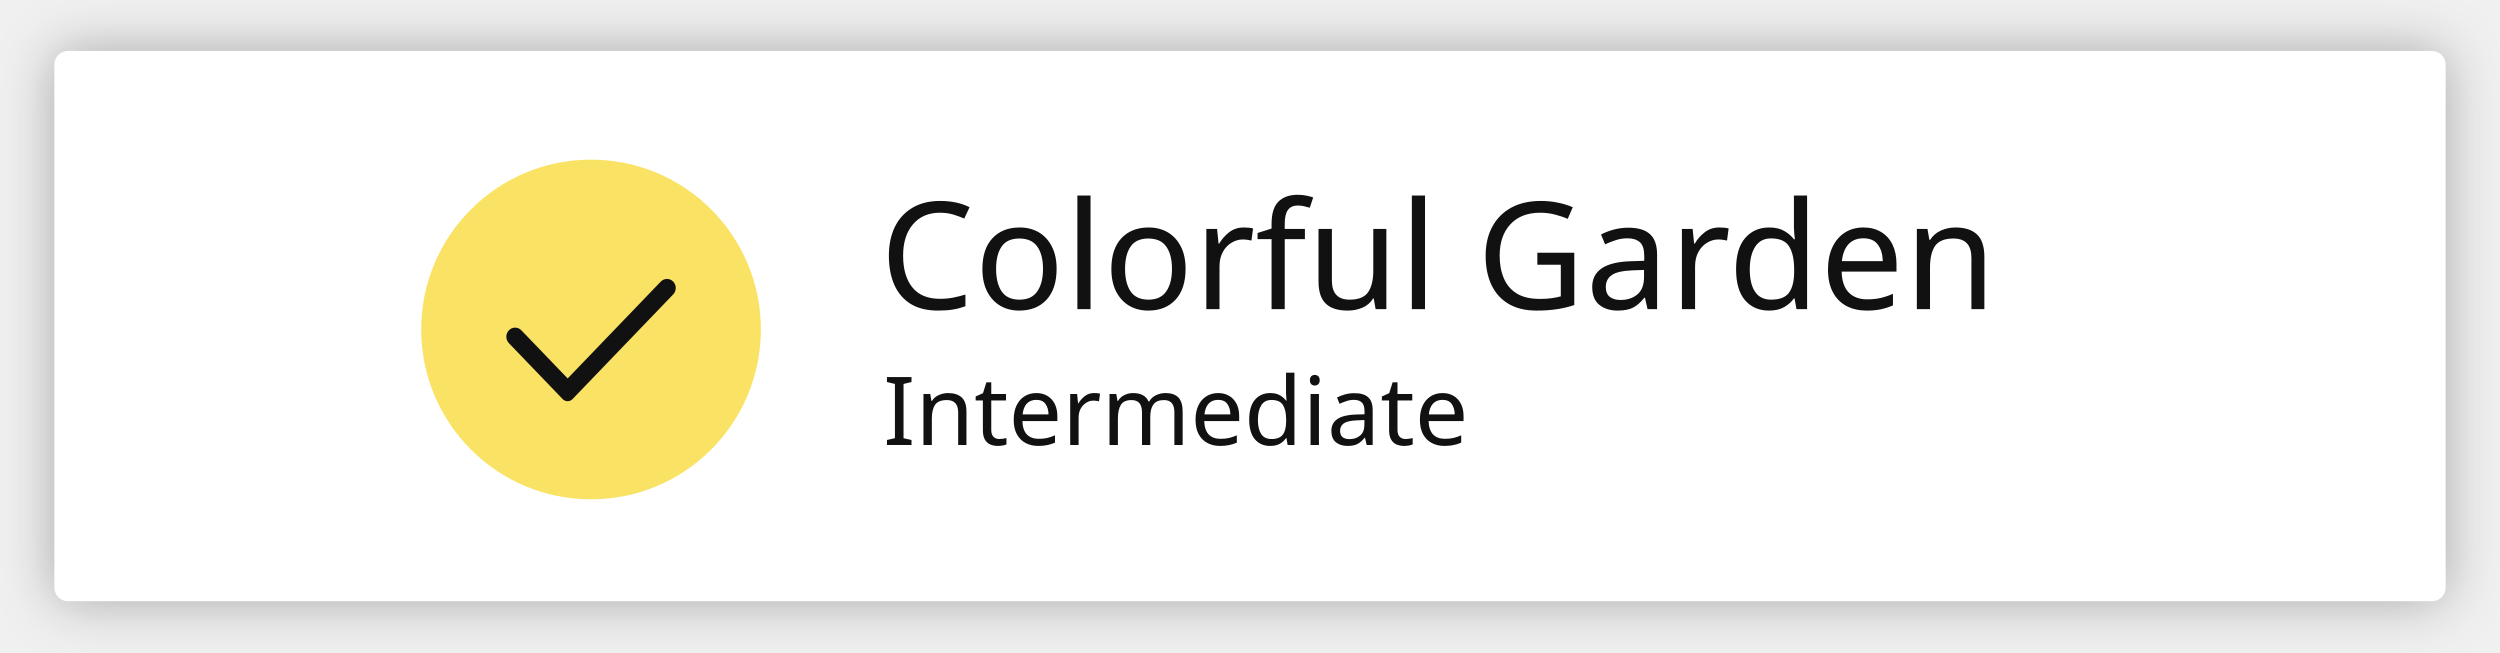
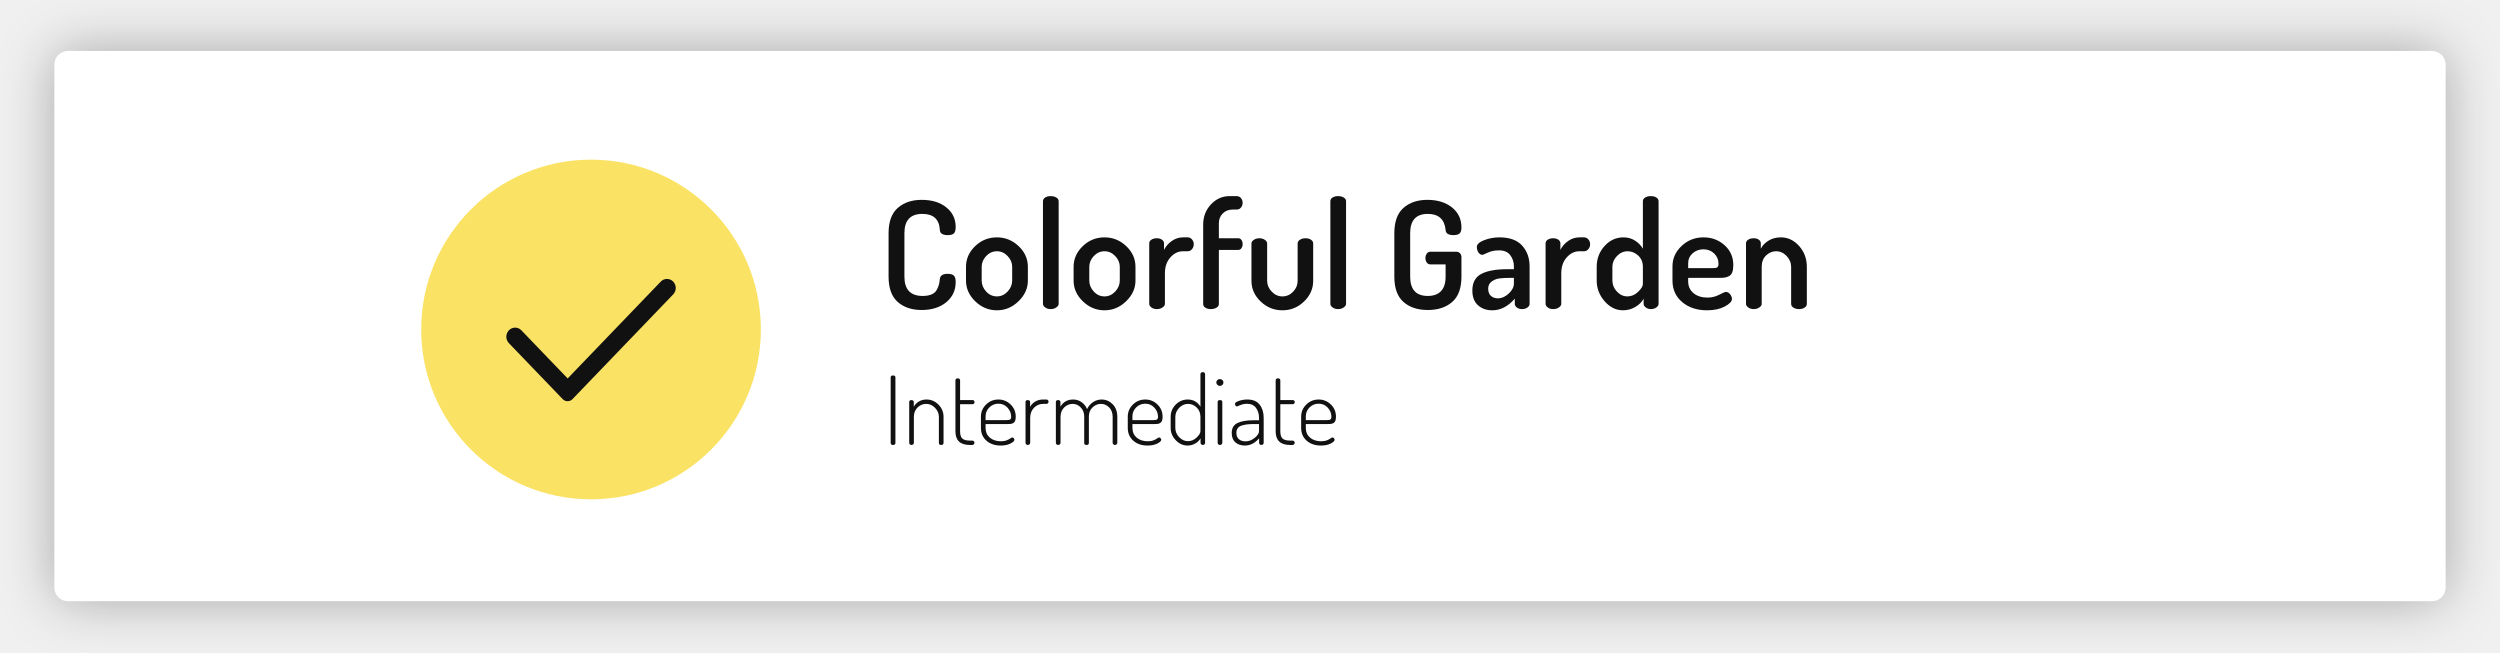
<svg xmlns="http://www.w3.org/2000/svg" xmlns:xlink="http://www.w3.org/1999/xlink" width="368px" height="96px" viewBox="0 0 368 96" version="1.1">
  <defs>
    <rect id="path-1" x="0" y="0" width="352" height="81" rx="2" />
    <filter x="-3.4%" y="-14.8%" width="106.8%" height="129.6%" filterUnits="objectBoundingBox" id="filter-2">
      <feOffset dx="0" dy="0" in="SourceAlpha" result="shadowOffsetOuter1" />
      <feGaussianBlur stdDeviation="4" in="shadowOffsetOuter1" result="shadowBlurOuter1" />
      <feColorMatrix values="0 0 0 0 0   0 0 0 0 0   0 0 0 0 0  0 0 0 0.302 0" type="matrix" in="shadowBlurOuter1" />
    </filter>
  </defs>
-   <g id="[Screens]" stroke="none" stroke-width="1" fill="none" fill-rule="evenodd">
-     <g id="game-mode-settings" transform="translate(-541, -497)">
-       <g id="intermediate_selected" transform="translate(549, 504.5)">
-         <g id="Rectangle" fill-rule="nonzero">
-           <use fill="black" fill-opacity="1" filter="url(#filter-2)" xlink:href="#path-1" />
-           <use fill="#FFFFFF" xlink:href="#path-1" />
-         </g>
-         <g id="content" transform="translate(54, 15)">
-           <g id="text" transform="translate(67.5, 0)" fill="#111111">
-             <text id="Intermediate" font-family="Dosis-Light, Dosis" font-size="14" font-weight="300">
-               <tspan x="0.5" y="43">Intermediate</tspan>
-             </text>
-             <text id="Colorful-Garden" font-family="Dosis-SemiBold, Dosis" font-size="22" font-weight="500">
-               <tspan x="0" y="23">Colorful Garden</tspan>
-             </text>
+   <g id="{Screens/Flow}" stroke="none" stroke-width="1" fill="none" fill-rule="evenodd">
+     <g id="game-mode-settings" transform="translate(-541, -497)" fill-rule="nonzero">
+       <g id="selection-options" transform="translate(549, 404)">
+         <g id="option_intermediate" transform="translate(0, 100.5)">
+           <g id="Rectangle">
+             <use fill="black" fill-opacity="1" filter="url(#filter-2)" xlink:href="#path-1" />
+             <use fill="#FFFFFF" xlink:href="#path-1" />
          </g>
-           <g id="check" transform="translate(0, 1)" fill-rule="nonzero">
-             <circle id="Oval" fill="#FAE264" cx="25" cy="25" r="25" />
-             <g transform="translate(12, 17)" fill="#111111" id="Path">
-               <path d="M25.09,0.946 L25.09,0.946 C25.598,1.474 25.598,2.31 25.09,2.838 L10.272,18.25 C9.889,18.648 9.256,18.661 8.858,18.278 C8.848,18.269 8.839,18.26 8.83,18.25 L0.914,10.017 C0.403,9.486 0.403,8.647 0.914,8.116 L0.914,8.116 C1.399,7.611 2.202,7.595 2.706,8.081 C2.718,8.092 2.73,8.104 2.741,8.116 L9.559,15.207 L23.271,0.946 C23.754,0.444 24.553,0.428 25.055,0.911 C25.067,0.922 25.079,0.934 25.09,0.946 Z" />
+           <g id="content" transform="translate(54, 15)">
+             <g id="text" transform="translate(67.5, 0)" fill="#111111">
+               <path d="M1.606,42.692 L1.606,33.06 C1.606,32.864 1.723,32.766 1.956,32.766 C2.189,32.766 2.306,32.864 2.306,33.06 L2.306,42.692 C2.306,42.897 2.189,43 1.956,43 C1.723,43 1.606,42.897 1.606,42.692 Z M4.336,42.692 L4.336,36.672 C4.336,36.485 4.448,36.392 4.672,36.392 C4.765,36.392 4.845,36.418 4.91,36.469 C4.975,36.52 5.008,36.588 5.008,36.672 L5.008,37.372 C5.167,37.073 5.409,36.821 5.736,36.616 C6.063,36.411 6.445,36.308 6.884,36.308 C7.565,36.308 8.153,36.56 8.648,37.064 C9.143,37.568 9.39,38.17 9.39,38.87 L9.39,42.692 C9.39,42.897 9.273,43 9.04,43 C8.816,43 8.704,42.897 8.704,42.692 L8.704,38.87 C8.704,38.375 8.517,37.932 8.144,37.54 C7.771,37.148 7.332,36.952 6.828,36.952 C6.352,36.952 5.932,37.127 5.568,37.477 C5.204,37.827 5.022,38.291 5.022,38.87 L5.022,42.692 C5.022,42.767 4.987,42.837 4.917,42.902 C4.847,42.967 4.765,43 4.672,43 C4.579,43 4.499,42.97 4.434,42.909 C4.369,42.848 4.336,42.776 4.336,42.692 Z M11.14,40.998 L11.14,33.48 C11.14,33.396 11.175,33.326 11.245,33.27 C11.315,33.214 11.392,33.186 11.476,33.186 C11.569,33.186 11.651,33.214 11.721,33.27 C11.791,33.326 11.826,33.396 11.826,33.48 L11.826,36.392 L13.688,36.392 C13.763,36.392 13.826,36.422 13.877,36.483 C13.928,36.544 13.954,36.616 13.954,36.7 C13.954,36.775 13.926,36.842 13.87,36.903 C13.814,36.964 13.753,36.994 13.688,36.994 L11.826,36.994 L11.826,40.998 C11.826,41.493 11.933,41.843 12.148,42.048 C12.363,42.253 12.736,42.356 13.268,42.356 L13.618,42.356 C13.711,42.356 13.788,42.386 13.849,42.447 C13.91,42.508 13.94,42.585 13.94,42.678 C13.94,42.762 13.91,42.837 13.849,42.902 C13.788,42.967 13.711,43 13.618,43 L13.268,43 C11.849,43 11.14,42.333 11.14,40.998 Z M14.892,40.494 L14.892,38.828 C14.892,38.137 15.144,37.545 15.648,37.05 C16.152,36.555 16.759,36.308 17.468,36.308 C18.159,36.308 18.756,36.551 19.26,37.036 C19.764,37.521 20.016,38.123 20.016,38.842 C20.016,39.094 19.986,39.297 19.925,39.451 C19.864,39.605 19.769,39.715 19.638,39.78 C19.507,39.845 19.388,39.885 19.281,39.899 C19.174,39.913 19.022,39.92 18.826,39.92 L15.578,39.92 L15.578,40.508 C15.578,41.096 15.788,41.567 16.208,41.922 C16.628,42.277 17.169,42.454 17.832,42.454 C18.168,42.454 18.453,42.407 18.686,42.314 C18.919,42.221 19.097,42.127 19.218,42.034 C19.339,41.941 19.433,41.894 19.498,41.894 C19.582,41.894 19.657,41.931 19.722,42.006 C19.787,42.081 19.82,42.155 19.82,42.23 C19.82,42.407 19.626,42.594 19.239,42.79 C18.852,42.986 18.373,43.084 17.804,43.084 C16.945,43.084 16.245,42.846 15.704,42.37 C15.163,41.894 14.892,41.269 14.892,40.494 Z M15.578,39.346 L18.56,39.346 C18.877,39.346 19.087,39.313 19.19,39.248 C19.293,39.183 19.344,39.047 19.344,38.842 C19.344,38.347 19.167,37.904 18.812,37.512 C18.457,37.12 18.009,36.924 17.468,36.924 C16.945,36.924 16.5,37.106 16.131,37.47 C15.762,37.834 15.578,38.268 15.578,38.772 L15.578,39.346 Z M21.458,42.692 L21.458,36.672 C21.458,36.485 21.57,36.392 21.794,36.392 C21.887,36.392 21.967,36.418 22.032,36.469 C22.097,36.52 22.13,36.588 22.13,36.672 L22.13,37.386 C22.298,37.078 22.548,36.821 22.879,36.616 C23.21,36.411 23.595,36.308 24.034,36.308 L24.538,36.308 C24.622,36.308 24.694,36.338 24.755,36.399 C24.816,36.46 24.846,36.537 24.846,36.63 C24.846,36.723 24.816,36.8 24.755,36.861 C24.694,36.922 24.622,36.952 24.538,36.952 L24.034,36.952 C23.53,36.952 23.089,37.141 22.711,37.519 C22.333,37.897 22.144,38.389 22.144,38.996 L22.144,42.692 C22.144,42.767 22.109,42.837 22.039,42.902 C21.969,42.967 21.887,43 21.794,43 C21.701,43 21.621,42.97 21.556,42.909 C21.491,42.848 21.458,42.776 21.458,42.692 Z M25.924,42.692 L25.924,36.672 C25.924,36.485 26.036,36.392 26.26,36.392 C26.353,36.392 26.433,36.418 26.498,36.469 C26.563,36.52 26.596,36.588 26.596,36.672 L26.596,37.372 C26.997,36.663 27.623,36.308 28.472,36.308 C28.929,36.308 29.338,36.434 29.697,36.686 C30.056,36.938 30.329,37.279 30.516,37.708 C30.749,37.251 31.057,36.903 31.44,36.665 C31.823,36.427 32.224,36.308 32.644,36.308 C33.279,36.308 33.825,36.539 34.282,37.001 C34.739,37.463 34.968,38.086 34.968,38.87 L34.968,42.692 C34.968,42.767 34.933,42.837 34.863,42.902 C34.793,42.967 34.711,43 34.618,43 C34.525,43 34.445,42.967 34.38,42.902 C34.315,42.837 34.282,42.767 34.282,42.692 L34.282,38.87 C34.282,38.273 34.107,37.804 33.757,37.463 C33.407,37.122 33.008,36.952 32.56,36.952 C32.093,36.952 31.68,37.125 31.321,37.47 C30.962,37.815 30.782,38.259 30.782,38.8 L30.782,42.706 C30.782,42.902 30.665,43 30.432,43 C30.208,43 30.096,42.902 30.096,42.706 L30.096,38.814 C30.096,38.291 29.93,37.85 29.599,37.491 C29.268,37.132 28.864,36.952 28.388,36.952 C27.921,36.952 27.508,37.127 27.149,37.477 C26.79,37.827 26.61,38.291 26.61,38.87 L26.61,42.692 C26.61,42.767 26.575,42.837 26.505,42.902 C26.435,42.967 26.353,43 26.26,43 C26.167,43 26.087,42.97 26.022,42.909 C25.957,42.848 25.924,42.776 25.924,42.692 Z M36.508,40.494 L36.508,38.828 C36.508,38.137 36.76,37.545 37.264,37.05 C37.768,36.555 38.375,36.308 39.084,36.308 C39.775,36.308 40.372,36.551 40.876,37.036 C41.38,37.521 41.632,38.123 41.632,38.842 C41.632,39.094 41.602,39.297 41.541,39.451 C41.48,39.605 41.385,39.715 41.254,39.78 C41.123,39.845 41.004,39.885 40.897,39.899 C40.79,39.913 40.638,39.92 40.442,39.92 L37.194,39.92 L37.194,40.508 C37.194,41.096 37.404,41.567 37.824,41.922 C38.244,42.277 38.785,42.454 39.448,42.454 C39.784,42.454 40.069,42.407 40.302,42.314 C40.535,42.221 40.713,42.127 40.834,42.034 C40.955,41.941 41.049,41.894 41.114,41.894 C41.198,41.894 41.273,41.931 41.338,42.006 C41.403,42.081 41.436,42.155 41.436,42.23 C41.436,42.407 41.242,42.594 40.855,42.79 C40.468,42.986 39.989,43.084 39.42,43.084 C38.561,43.084 37.861,42.846 37.32,42.37 C36.779,41.894 36.508,41.269 36.508,40.494 Z M37.194,39.346 L40.176,39.346 C40.493,39.346 40.703,39.313 40.806,39.248 C40.909,39.183 40.96,39.047 40.96,38.842 C40.96,38.347 40.783,37.904 40.428,37.512 C40.073,37.12 39.625,36.924 39.084,36.924 C38.561,36.924 38.116,37.106 37.747,37.47 C37.378,37.834 37.194,38.268 37.194,38.772 L37.194,39.346 Z M42.822,40.494 L42.822,38.87 C42.822,38.161 43.069,37.556 43.564,37.057 C44.059,36.558 44.651,36.308 45.342,36.308 C45.771,36.308 46.147,36.408 46.469,36.609 C46.791,36.81 47.036,37.064 47.204,37.372 L47.204,32.57 C47.204,32.486 47.237,32.416 47.302,32.36 C47.367,32.304 47.451,32.276 47.554,32.276 C47.647,32.276 47.727,32.304 47.792,32.36 C47.857,32.416 47.89,32.486 47.89,32.57 L47.89,42.692 C47.89,42.776 47.857,42.848 47.792,42.909 C47.727,42.97 47.647,43 47.554,43 C47.461,43 47.381,42.967 47.316,42.902 C47.251,42.837 47.218,42.767 47.218,42.692 L47.218,42.02 C47.059,42.319 46.805,42.571 46.455,42.776 C46.105,42.981 45.725,43.084 45.314,43.084 C44.651,43.084 44.07,42.823 43.571,42.3 C43.072,41.777 42.822,41.175 42.822,40.494 Z M43.508,40.494 C43.508,40.998 43.695,41.448 44.068,41.845 C44.441,42.242 44.875,42.44 45.37,42.44 C45.846,42.44 46.271,42.263 46.644,41.908 C47.017,41.553 47.204,41.241 47.204,40.97 L47.204,38.87 C47.204,38.301 47.02,37.839 46.651,37.484 C46.282,37.129 45.86,36.952 45.384,36.952 C44.88,36.952 44.441,37.148 44.068,37.54 C43.695,37.932 43.508,38.375 43.508,38.87 L43.508,40.494 Z M49.542,33.788 C49.542,33.657 49.593,33.543 49.696,33.445 C49.799,33.347 49.925,33.298 50.074,33.298 C50.214,33.298 50.335,33.347 50.438,33.445 C50.541,33.543 50.592,33.657 50.592,33.788 C50.592,33.928 50.541,34.049 50.438,34.152 C50.335,34.255 50.214,34.306 50.074,34.306 C49.925,34.306 49.799,34.255 49.696,34.152 C49.593,34.049 49.542,33.928 49.542,33.788 Z M49.738,42.692 L49.738,36.672 C49.738,36.485 49.85,36.392 50.074,36.392 C50.307,36.392 50.424,36.485 50.424,36.672 L50.424,42.692 C50.424,42.767 50.389,42.837 50.319,42.902 C50.249,42.967 50.167,43 50.074,43 C49.981,43 49.901,42.97 49.836,42.909 C49.771,42.848 49.738,42.776 49.738,42.692 Z M51.81,41.236 C51.81,40.536 52.088,40.048 52.643,39.773 C53.198,39.498 54.008,39.36 55.072,39.36 L55.828,39.36 L55.828,38.996 C55.828,38.436 55.681,37.953 55.387,37.547 C55.093,37.141 54.652,36.938 54.064,36.938 C53.709,36.938 53.378,37.003 53.07,37.134 C52.762,37.265 52.603,37.33 52.594,37.33 C52.501,37.33 52.426,37.288 52.37,37.204 C52.314,37.12 52.286,37.036 52.286,36.952 C52.286,36.793 52.48,36.646 52.867,36.511 C53.254,36.376 53.663,36.308 54.092,36.308 C54.923,36.308 55.534,36.562 55.926,37.071 C56.318,37.58 56.514,38.221 56.514,38.996 L56.514,42.692 C56.514,42.776 56.481,42.848 56.416,42.909 C56.351,42.97 56.271,43 56.178,43 C56.085,43 56.005,42.97 55.94,42.909 C55.875,42.848 55.842,42.776 55.842,42.692 L55.842,42.02 C55.226,42.729 54.526,43.084 53.742,43.084 C53.173,43.084 52.708,42.928 52.349,42.615 C51.99,42.302 51.81,41.843 51.81,41.236 Z M52.496,41.208 C52.496,41.628 52.62,41.943 52.867,42.153 C53.114,42.363 53.439,42.468 53.84,42.468 C54.316,42.468 54.766,42.298 55.191,41.957 C55.616,41.616 55.828,41.283 55.828,40.956 L55.828,39.92 L55.142,39.92 C54.741,39.92 54.405,39.934 54.134,39.962 C53.863,39.99 53.593,40.044 53.322,40.123 C53.051,40.202 52.846,40.333 52.706,40.515 C52.566,40.697 52.496,40.928 52.496,41.208 Z M58.278,40.998 L58.278,33.48 C58.278,33.396 58.313,33.326 58.383,33.27 C58.453,33.214 58.53,33.186 58.614,33.186 C58.707,33.186 58.789,33.214 58.859,33.27 C58.929,33.326 58.964,33.396 58.964,33.48 L58.964,36.392 L60.826,36.392 C60.901,36.392 60.964,36.422 61.015,36.483 C61.066,36.544 61.092,36.616 61.092,36.7 C61.092,36.775 61.064,36.842 61.008,36.903 C60.952,36.964 60.891,36.994 60.826,36.994 L58.964,36.994 L58.964,40.998 C58.964,41.493 59.071,41.843 59.286,42.048 C59.501,42.253 59.874,42.356 60.406,42.356 L60.756,42.356 C60.849,42.356 60.926,42.386 60.987,42.447 C61.048,42.508 61.078,42.585 61.078,42.678 C61.078,42.762 61.048,42.837 60.987,42.902 C60.926,42.967 60.849,43 60.756,43 L60.406,43 C58.987,43 58.278,42.333 58.278,40.998 Z M62.03,40.494 L62.03,38.828 C62.03,38.137 62.282,37.545 62.786,37.05 C63.29,36.555 63.897,36.308 64.606,36.308 C65.297,36.308 65.894,36.551 66.398,37.036 C66.902,37.521 67.154,38.123 67.154,38.842 C67.154,39.094 67.124,39.297 67.063,39.451 C67.002,39.605 66.907,39.715 66.776,39.78 C66.645,39.845 66.526,39.885 66.419,39.899 C66.312,39.913 66.16,39.92 65.964,39.92 L62.716,39.92 L62.716,40.508 C62.716,41.096 62.926,41.567 63.346,41.922 C63.766,42.277 64.307,42.454 64.97,42.454 C65.306,42.454 65.591,42.407 65.824,42.314 C66.057,42.221 66.235,42.127 66.356,42.034 C66.477,41.941 66.571,41.894 66.636,41.894 C66.72,41.894 66.795,41.931 66.86,42.006 C66.925,42.081 66.958,42.155 66.958,42.23 C66.958,42.407 66.764,42.594 66.377,42.79 C65.99,42.986 65.511,43.084 64.942,43.084 C64.083,43.084 63.383,42.846 62.842,42.37 C62.301,41.894 62.03,41.269 62.03,40.494 Z M62.716,39.346 L65.698,39.346 C66.015,39.346 66.225,39.313 66.328,39.248 C66.431,39.183 66.482,39.047 66.482,38.842 C66.482,38.347 66.305,37.904 65.95,37.512 C65.595,37.12 65.147,36.924 64.606,36.924 C64.083,36.924 63.638,37.106 63.269,37.47 C62.9,37.834 62.716,38.268 62.716,38.772 L62.716,39.346 Z" id="Intermediate" />
+               <path d="M1.298,18.226 L1.298,11.824 C1.298,10.137 1.749,8.898 2.651,8.106 C3.553,7.314 4.73,6.918 6.182,6.918 C7.678,6.918 8.884,7.288 9.801,8.029 C10.718,8.77 11.176,9.727 11.176,10.9 C11.176,11.369 11.088,11.688 10.912,11.857 C10.736,12.026 10.435,12.11 10.01,12.11 C9.247,12.11 8.859,11.853 8.844,11.34 C8.756,9.771 7.898,8.986 6.27,8.986 C4.51,8.986 3.63,9.932 3.63,11.824 L3.63,18.226 C3.63,20.118 4.525,21.064 6.314,21.064 C6.842,21.064 7.282,20.987 7.634,20.833 C7.986,20.679 8.239,20.455 8.393,20.162 C8.547,19.869 8.653,19.612 8.712,19.392 C8.771,19.172 8.815,18.901 8.844,18.578 C8.888,18.065 9.269,17.808 9.988,17.808 C10.413,17.808 10.718,17.892 10.901,18.061 C11.084,18.23 11.176,18.549 11.176,19.018 C11.176,20.235 10.714,21.225 9.79,21.988 C8.866,22.751 7.656,23.132 6.16,23.132 C4.708,23.132 3.535,22.736 2.64,21.944 C1.745,21.152 1.298,19.913 1.298,18.226 Z M12.694,18.798 L12.694,16.774 C12.694,15.615 13.141,14.603 14.036,13.738 C14.931,12.873 16.001,12.44 17.248,12.44 C18.465,12.44 19.529,12.869 20.438,13.727 C21.347,14.585 21.802,15.601 21.802,16.774 L21.802,18.798 C21.802,19.942 21.344,20.958 20.427,21.845 C19.51,22.732 18.451,23.176 17.248,23.176 C16.031,23.176 14.967,22.736 14.058,21.856 C13.149,20.976 12.694,19.957 12.694,18.798 Z M15.004,18.798 C15.004,19.399 15.224,19.938 15.664,20.415 C16.104,20.892 16.632,21.13 17.248,21.13 C17.849,21.13 18.374,20.892 18.821,20.415 C19.268,19.938 19.492,19.399 19.492,18.798 L19.492,16.774 C19.492,16.187 19.268,15.659 18.821,15.19 C18.374,14.721 17.849,14.486 17.248,14.486 C16.632,14.486 16.104,14.721 15.664,15.19 C15.224,15.659 15.004,16.187 15.004,16.774 L15.004,18.798 Z M24.024,22.23 L24.024,7.116 C24.024,6.896 24.13,6.716 24.343,6.577 C24.556,6.438 24.831,6.368 25.168,6.368 C25.491,6.368 25.766,6.438 25.993,6.577 C26.22,6.716 26.334,6.896 26.334,7.116 L26.334,22.23 C26.334,22.421 26.217,22.597 25.982,22.758 C25.747,22.919 25.476,23 25.168,23 C24.845,23 24.574,22.919 24.354,22.758 C24.134,22.597 24.024,22.421 24.024,22.23 Z M28.534,18.798 L28.534,16.774 C28.534,15.615 28.981,14.603 29.876,13.738 C30.771,12.873 31.841,12.44 33.088,12.44 C34.305,12.44 35.369,12.869 36.278,13.727 C37.187,14.585 37.642,15.601 37.642,16.774 L37.642,18.798 C37.642,19.942 37.184,20.958 36.267,21.845 C35.35,22.732 34.291,23.176 33.088,23.176 C31.871,23.176 30.807,22.736 29.898,21.856 C28.989,20.976 28.534,19.957 28.534,18.798 Z M30.844,18.798 C30.844,19.399 31.064,19.938 31.504,20.415 C31.944,20.892 32.472,21.13 33.088,21.13 C33.689,21.13 34.214,20.892 34.661,20.415 C35.108,19.938 35.332,19.399 35.332,18.798 L35.332,16.774 C35.332,16.187 35.108,15.659 34.661,15.19 C34.214,14.721 33.689,14.486 33.088,14.486 C32.472,14.486 31.944,14.721 31.504,15.19 C31.064,15.659 30.844,16.187 30.844,16.774 L30.844,18.798 Z M39.666,22.23 L39.666,13.32 C39.666,13.1 39.772,12.92 39.985,12.781 C40.198,12.642 40.465,12.572 40.788,12.572 C41.081,12.572 41.331,12.642 41.536,12.781 C41.741,12.92 41.844,13.1 41.844,13.32 L41.844,14.288 C42.093,13.775 42.471,13.338 42.977,12.979 C43.483,12.62 44.037,12.44 44.638,12.44 L45.342,12.44 C45.577,12.44 45.782,12.539 45.958,12.737 C46.134,12.935 46.222,13.173 46.222,13.452 C46.222,13.731 46.134,13.973 45.958,14.178 C45.782,14.383 45.577,14.486 45.342,14.486 L44.638,14.486 C43.934,14.486 43.314,14.787 42.779,15.388 C42.244,15.989 41.976,16.767 41.976,17.72 L41.976,22.23 C41.976,22.421 41.859,22.597 41.624,22.758 C41.389,22.919 41.111,23 40.788,23 C40.465,23 40.198,22.919 39.985,22.758 C39.772,22.597 39.666,22.421 39.666,22.23 Z M47.608,22.252 L47.608,10.57 C47.608,9.397 47.989,8.403 48.752,7.589 C49.515,6.775 50.431,6.368 51.502,6.368 L52.514,6.368 C52.793,6.368 53.013,6.467 53.174,6.665 C53.335,6.863 53.416,7.094 53.416,7.358 C53.416,7.622 53.335,7.853 53.174,8.051 C53.013,8.249 52.793,8.348 52.514,8.348 L51.942,8.348 C51.355,8.348 50.871,8.539 50.49,8.92 C50.109,9.301 49.918,9.778 49.918,10.35 L49.918,12.572 L52.778,12.572 C52.969,12.572 53.123,12.656 53.24,12.825 C53.357,12.994 53.416,13.195 53.416,13.43 C53.416,13.665 53.357,13.866 53.24,14.035 C53.123,14.204 52.969,14.288 52.778,14.288 L49.918,14.288 L49.918,22.252 C49.918,22.472 49.801,22.652 49.566,22.791 C49.331,22.93 49.053,23 48.73,23 C48.407,23 48.14,22.93 47.927,22.791 C47.714,22.652 47.608,22.472 47.608,22.252 Z M54.714,18.842 L54.714,13.342 C54.714,13.137 54.831,12.957 55.066,12.803 C55.301,12.649 55.572,12.572 55.88,12.572 C56.188,12.572 56.456,12.649 56.683,12.803 C56.91,12.957 57.024,13.137 57.024,13.342 L57.024,18.842 C57.024,19.429 57.248,19.957 57.695,20.426 C58.142,20.895 58.667,21.13 59.268,21.13 C59.884,21.13 60.412,20.899 60.852,20.437 C61.292,19.975 61.512,19.443 61.512,18.842 L61.512,13.32 C61.512,13.115 61.626,12.939 61.853,12.792 C62.08,12.645 62.355,12.572 62.678,12.572 C63.001,12.572 63.268,12.645 63.481,12.792 C63.694,12.939 63.8,13.115 63.8,13.32 L63.8,18.842 C63.8,20.001 63.353,21.013 62.458,21.878 C61.563,22.743 60.5,23.176 59.268,23.176 C58.036,23.176 56.969,22.743 56.067,21.878 C55.165,21.013 54.714,20.001 54.714,18.842 Z M66.33,22.23 L66.33,7.116 C66.33,6.896 66.436,6.716 66.649,6.577 C66.862,6.438 67.137,6.368 67.474,6.368 C67.797,6.368 68.072,6.438 68.299,6.577 C68.526,6.716 68.64,6.896 68.64,7.116 L68.64,22.23 C68.64,22.421 68.523,22.597 68.288,22.758 C68.053,22.919 67.782,23 67.474,23 C67.151,23 66.88,22.919 66.66,22.758 C66.44,22.597 66.33,22.421 66.33,22.23 Z M75.746,18.226 L75.746,11.824 C75.746,10.137 76.193,8.898 77.088,8.106 C77.983,7.314 79.156,6.918 80.608,6.918 C82.089,6.918 83.296,7.288 84.227,8.029 C85.158,8.77 85.624,9.756 85.624,10.988 C85.624,11.413 85.532,11.707 85.349,11.868 C85.166,12.029 84.869,12.11 84.458,12.11 C83.695,12.11 83.307,11.853 83.292,11.34 C83.131,9.771 82.258,8.986 80.674,8.986 C78.943,8.986 78.078,9.932 78.078,11.824 L78.078,18.226 C78.078,20.118 78.943,21.064 80.674,21.064 C81.51,21.064 82.155,20.829 82.61,20.36 C83.065,19.891 83.292,19.179 83.292,18.226 L83.292,16.422 L81.07,16.422 C80.835,16.422 80.652,16.33 80.52,16.147 C80.388,15.964 80.322,15.74 80.322,15.476 C80.322,15.241 80.388,15.029 80.52,14.838 C80.652,14.647 80.835,14.552 81.07,14.552 L84.854,14.552 C85.089,14.552 85.276,14.629 85.415,14.783 C85.554,14.937 85.624,15.124 85.624,15.344 L85.624,18.226 C85.624,19.913 85.173,21.152 84.271,21.944 C83.369,22.736 82.17,23.132 80.674,23.132 C79.178,23.132 77.983,22.736 77.088,21.944 C76.193,21.152 75.746,19.913 75.746,18.226 Z M87.23,20.272 C87.23,19.099 87.67,18.281 88.55,17.819 C89.43,17.357 90.706,17.126 92.378,17.126 L93.346,17.126 L93.346,16.73 C93.346,16.085 93.166,15.527 92.807,15.058 C92.448,14.589 91.901,14.354 91.168,14.354 C90.537,14.354 89.984,14.464 89.507,14.684 C89.03,14.904 88.77,15.014 88.726,15.014 C88.477,15.014 88.275,14.893 88.121,14.651 C87.967,14.409 87.89,14.141 87.89,13.848 C87.89,13.467 88.246,13.137 88.957,12.858 C89.668,12.579 90.42,12.44 91.212,12.44 C92.723,12.44 93.841,12.847 94.567,13.661 C95.293,14.475 95.656,15.491 95.656,16.708 L95.656,22.23 C95.656,22.435 95.55,22.615 95.337,22.769 C95.124,22.923 94.857,23 94.534,23 C94.241,23 93.991,22.923 93.786,22.769 C93.581,22.615 93.478,22.435 93.478,22.23 L93.478,21.46 C92.495,22.604 91.388,23.176 90.156,23.176 C89.305,23.176 88.605,22.927 88.055,22.428 C87.505,21.929 87.23,21.211 87.23,20.272 Z M89.562,19.986 C89.562,20.455 89.694,20.811 89.958,21.053 C90.222,21.295 90.567,21.416 90.992,21.416 C91.549,21.416 92.081,21.181 92.587,20.712 C93.093,20.243 93.346,19.744 93.346,19.216 L93.346,18.402 L92.796,18.402 C92.136,18.402 91.597,18.431 91.179,18.49 C90.761,18.549 90.387,18.703 90.057,18.952 C89.727,19.201 89.562,19.546 89.562,19.986 Z M98.01,22.23 L98.01,13.32 C98.01,13.1 98.116,12.92 98.329,12.781 C98.542,12.642 98.809,12.572 99.132,12.572 C99.425,12.572 99.675,12.642 99.88,12.781 C100.085,12.92 100.188,13.1 100.188,13.32 L100.188,14.288 C100.437,13.775 100.815,13.338 101.321,12.979 C101.827,12.62 102.381,12.44 102.982,12.44 L103.686,12.44 C103.921,12.44 104.126,12.539 104.302,12.737 C104.478,12.935 104.566,13.173 104.566,13.452 C104.566,13.731 104.478,13.973 104.302,14.178 C104.126,14.383 103.921,14.486 103.686,14.486 L102.982,14.486 C102.278,14.486 101.658,14.787 101.123,15.388 C100.588,15.989 100.32,16.767 100.32,17.72 L100.32,22.23 C100.32,22.421 100.203,22.597 99.968,22.758 C99.733,22.919 99.455,23 99.132,23 C98.809,23 98.542,22.919 98.329,22.758 C98.116,22.597 98.01,22.421 98.01,22.23 Z M105.534,18.798 L105.534,16.774 C105.534,15.586 105.919,14.567 106.689,13.716 C107.459,12.865 108.387,12.44 109.472,12.44 C110.117,12.44 110.689,12.601 111.188,12.924 C111.687,13.247 112.068,13.643 112.332,14.112 L112.332,7.116 C112.332,6.896 112.442,6.716 112.662,6.577 C112.882,6.438 113.161,6.368 113.498,6.368 C113.835,6.368 114.11,6.438 114.323,6.577 C114.536,6.716 114.642,6.896 114.642,7.116 L114.642,22.23 C114.642,22.421 114.532,22.597 114.312,22.758 C114.092,22.919 113.821,23 113.498,23 C113.219,23 112.974,22.919 112.761,22.758 C112.548,22.597 112.442,22.421 112.442,22.23 L112.442,21.46 C112.207,21.929 111.808,22.333 111.243,22.67 C110.678,23.007 110.066,23.176 109.406,23.176 C108.379,23.176 107.477,22.732 106.7,21.845 C105.923,20.958 105.534,19.942 105.534,18.798 Z M107.844,18.798 C107.844,19.399 108.064,19.938 108.504,20.415 C108.944,20.892 109.465,21.13 110.066,21.13 C110.638,21.13 111.159,20.906 111.628,20.459 C112.097,20.012 112.332,19.627 112.332,19.304 L112.332,16.774 C112.332,16.099 112.105,15.549 111.65,15.124 C111.195,14.699 110.675,14.486 110.088,14.486 C109.487,14.486 108.962,14.721 108.515,15.19 C108.068,15.659 107.844,16.187 107.844,16.774 L107.844,18.798 Z M116.688,18.798 L116.688,16.708 C116.688,15.549 117.135,14.548 118.03,13.705 C118.925,12.862 120.003,12.44 121.264,12.44 C122.467,12.44 123.497,12.825 124.355,13.595 C125.213,14.365 125.642,15.337 125.642,16.51 C125.642,16.95 125.591,17.306 125.488,17.577 C125.385,17.848 125.224,18.039 125.004,18.149 C124.784,18.259 124.579,18.329 124.388,18.358 C124.197,18.387 123.948,18.402 123.64,18.402 L118.998,18.402 L118.998,18.908 C118.998,19.641 119.262,20.224 119.79,20.657 C120.318,21.09 121.007,21.306 121.858,21.306 C122.459,21.306 123.028,21.167 123.563,20.888 C124.098,20.609 124.425,20.47 124.542,20.47 C124.791,20.47 125.004,20.587 125.18,20.822 C125.356,21.057 125.444,21.284 125.444,21.504 C125.444,21.871 125.092,22.241 124.388,22.615 C123.684,22.989 122.819,23.176 121.792,23.176 C120.296,23.176 119.071,22.773 118.118,21.966 C117.165,21.159 116.688,20.103 116.688,18.798 Z M118.998,16.972 L122.65,16.972 C122.973,16.972 123.189,16.928 123.299,16.84 C123.409,16.752 123.464,16.576 123.464,16.312 C123.464,15.725 123.251,15.227 122.826,14.816 C122.401,14.405 121.873,14.2 121.242,14.2 C120.626,14.2 120.098,14.394 119.658,14.783 C119.218,15.172 118.998,15.667 118.998,16.268 L118.998,16.972 Z M127.512,22.23 L127.512,13.32 C127.512,13.1 127.618,12.92 127.831,12.781 C128.044,12.642 128.319,12.572 128.656,12.572 C128.949,12.572 129.195,12.642 129.393,12.781 C129.591,12.92 129.69,13.1 129.69,13.32 L129.69,14.112 C129.925,13.643 130.302,13.247 130.823,12.924 C131.344,12.601 131.949,12.44 132.638,12.44 C133.679,12.44 134.578,12.865 135.333,13.716 C136.088,14.567 136.466,15.586 136.466,16.774 L136.466,22.23 C136.466,22.465 136.352,22.652 136.125,22.791 C135.898,22.93 135.623,23 135.3,23 C135.007,23 134.743,22.93 134.508,22.791 C134.273,22.652 134.156,22.465 134.156,22.23 L134.156,16.774 C134.156,16.187 133.936,15.659 133.496,15.19 C133.056,14.721 132.535,14.486 131.934,14.486 C131.377,14.486 130.885,14.695 130.46,15.113 C130.035,15.531 129.822,16.085 129.822,16.774 L129.822,22.23 C129.822,22.421 129.705,22.597 129.47,22.758 C129.235,22.919 128.964,23 128.656,23 C128.333,23 128.062,22.919 127.842,22.758 C127.622,22.597 127.512,22.421 127.512,22.23 Z" id="ColorfulGarden" />
+             </g>
+             <g id="check" transform="translate(0, 1)">
+               <circle id="Oval" fill="#FAE264" cx="25" cy="25" r="25" />
+               <g transform="translate(12, 17)" fill="#111111" id="Path">
+                 <path d="M25.09,0.946 L25.09,0.946 C25.598,1.474 25.598,2.31 25.09,2.838 L10.272,18.25 C9.889,18.648 9.256,18.661 8.858,18.278 C8.848,18.269 8.839,18.26 8.83,18.25 L0.914,10.017 C0.403,9.486 0.403,8.647 0.914,8.116 L0.914,8.116 C1.399,7.611 2.202,7.595 2.706,8.081 C2.718,8.092 2.73,8.104 2.741,8.116 L9.559,15.207 L23.271,0.946 C23.754,0.444 24.553,0.428 25.055,0.911 C25.067,0.922 25.079,0.934 25.09,0.946 Z" />
+               </g>
            </g>
          </g>
        </g>
      </g>
    </g>
  </g>
</svg>
